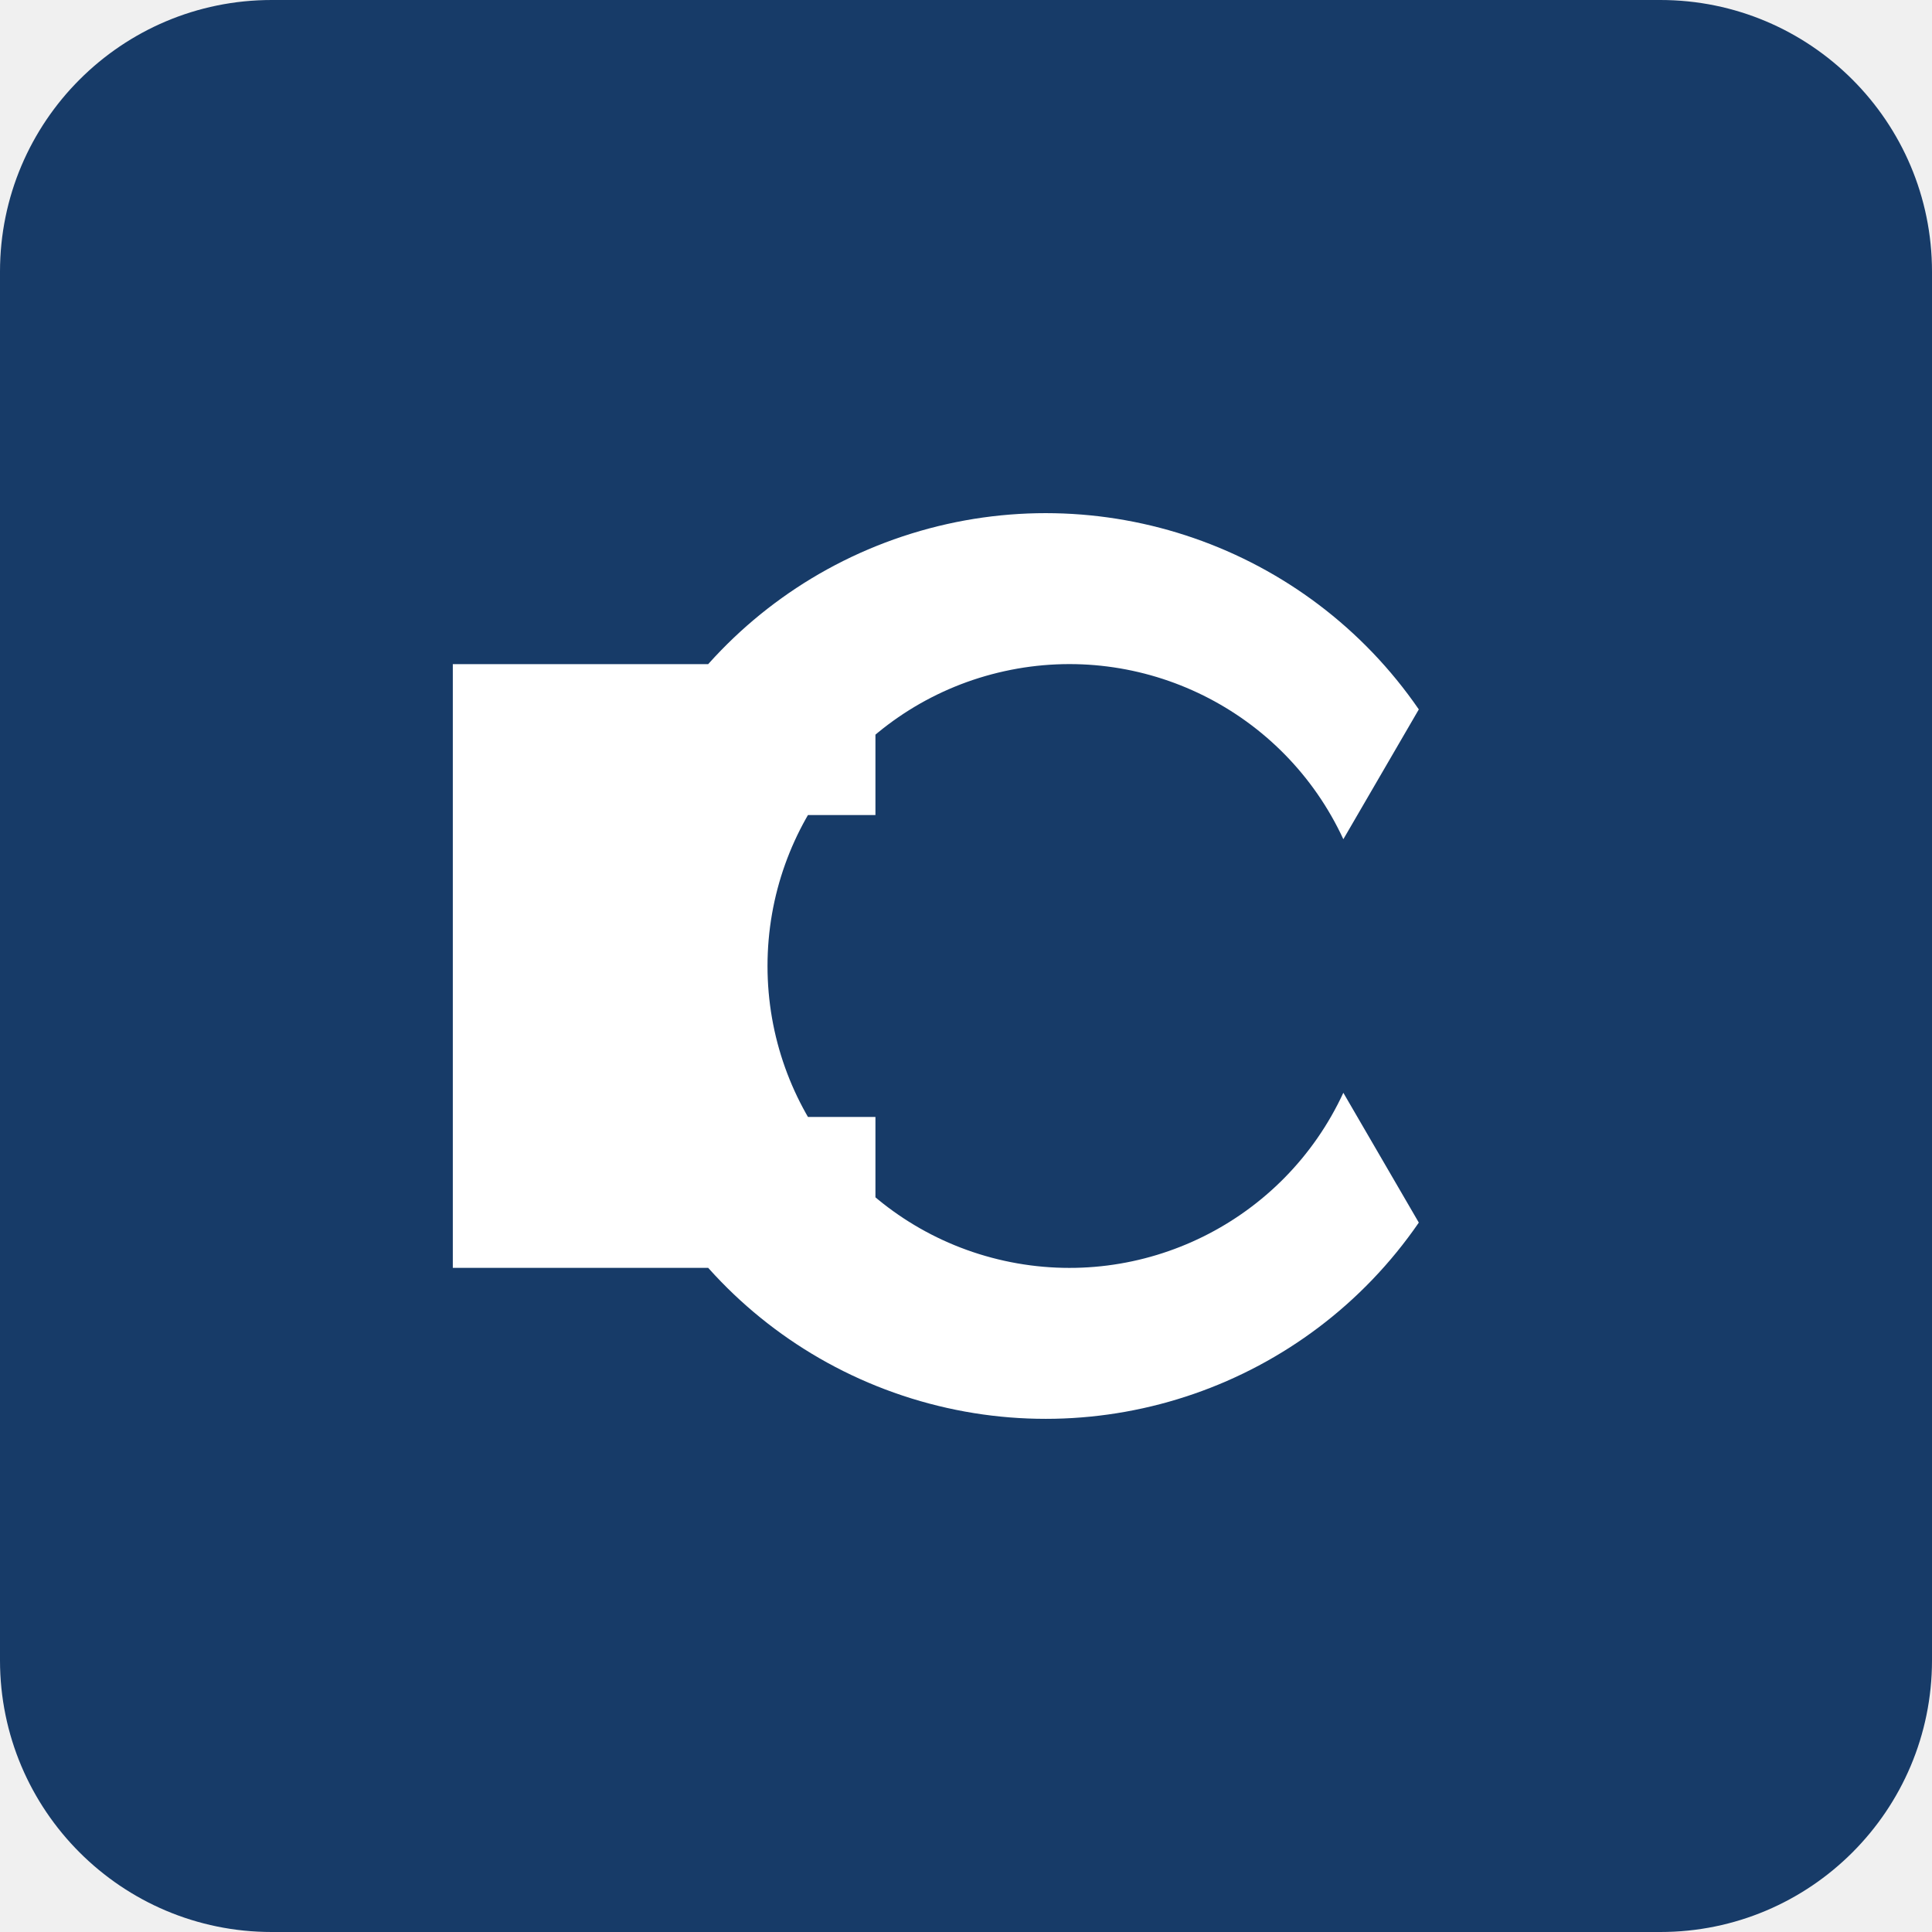
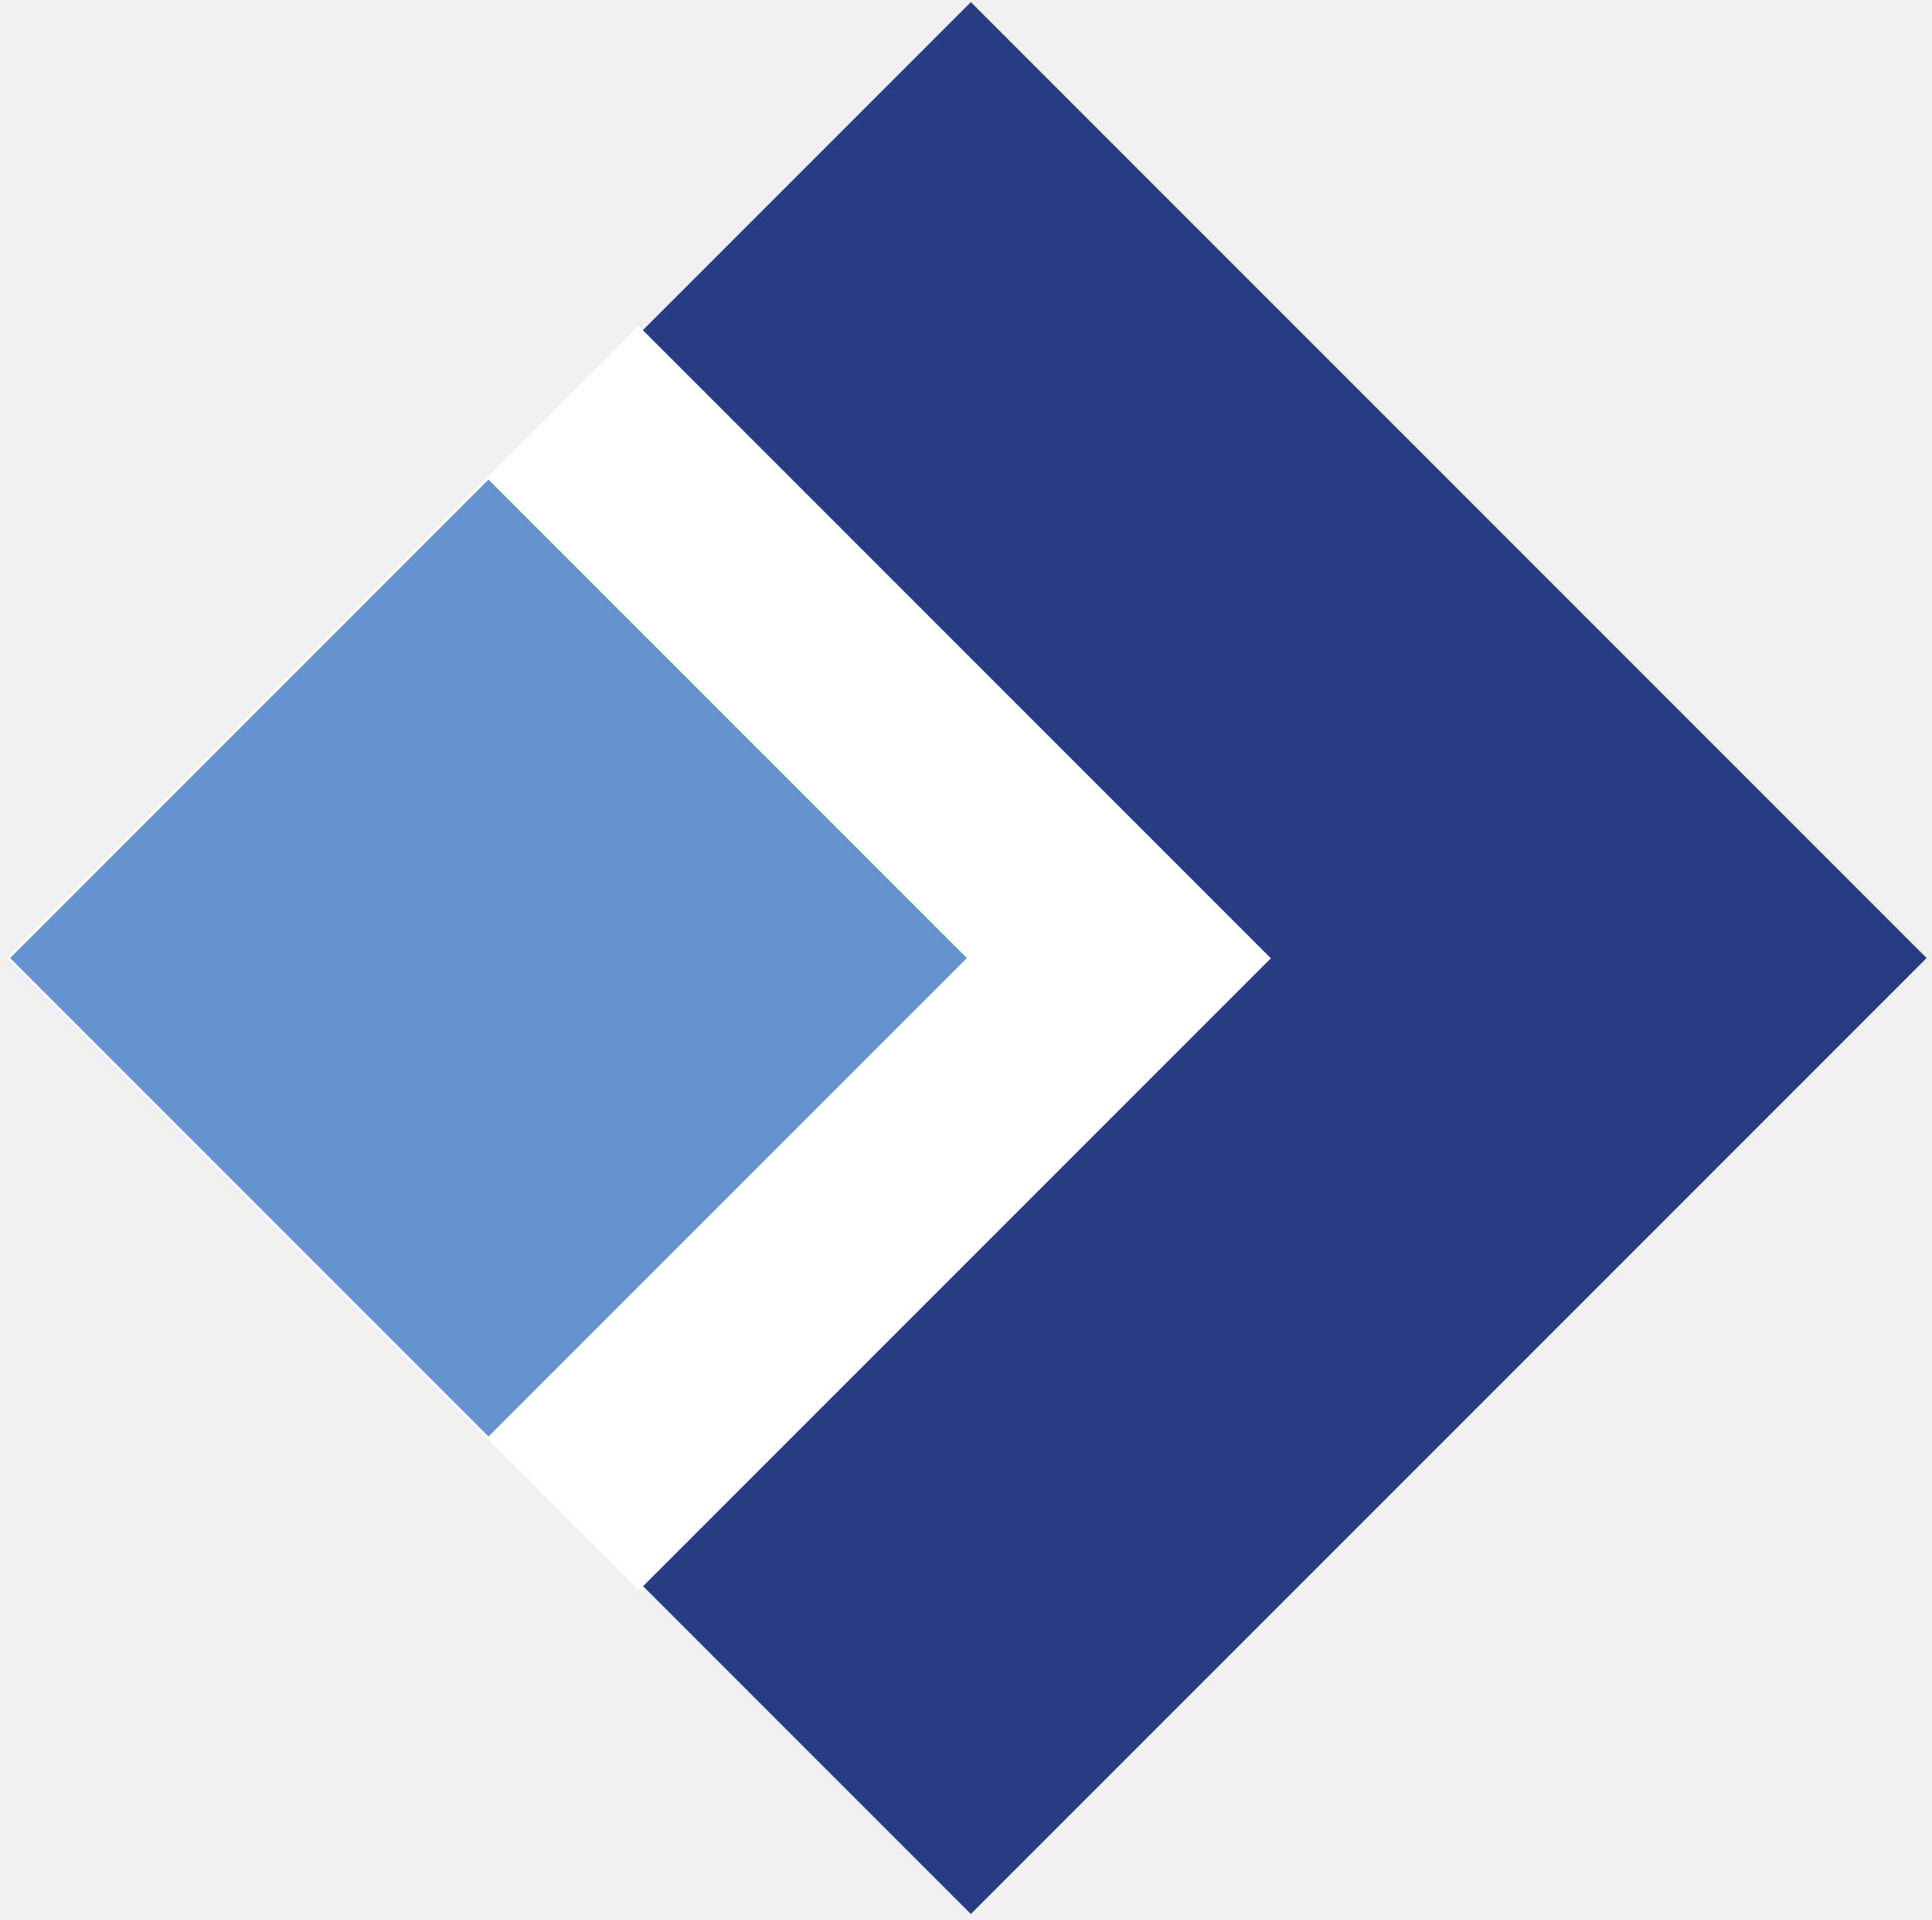
- <svg xmlns="http://www.w3.org/2000/svg" viewBox="0 0 64 64">
-   <rect width="64" height="64" rx="9" fill="#173b68" />
-   <path d="M15 22h14v5H21v10h8v5H15V22Zm32 1.5-2.5 4.3a10 10 0 1 0 0 8.4l2.5 4.3A15 15 0 1 1 47 23.5Z" fill="#fff" />
+ <svg xmlns="http://www.w3.org/2000/svg" width="1191" height="1183" xml:space="preserve" overflow="hidden">
+   <g transform="translate(-142 -412)">
+     <g>
+       <path d="M740.49 413.299 1329.68 1002.49 740.489 1591.68 151.298 1002.49Z" fill="#273C83" fill-rule="nonzero" fill-opacity="1" />
+       <path d="M535.633 612.843 925.437 1002.65 535.945 1392.14 146.142 1002.33Z" fill="#FFFFFF" fill-rule="nonzero" fill-opacity="1" />
+       <path d="M443.133 707.6 738.023 1002.49 443.133 1297.38 148.242 1002.49Z" fill="#6692CF" fill-rule="nonzero" fill-opacity="1" />
+     </g>
+   </g>
</svg>
